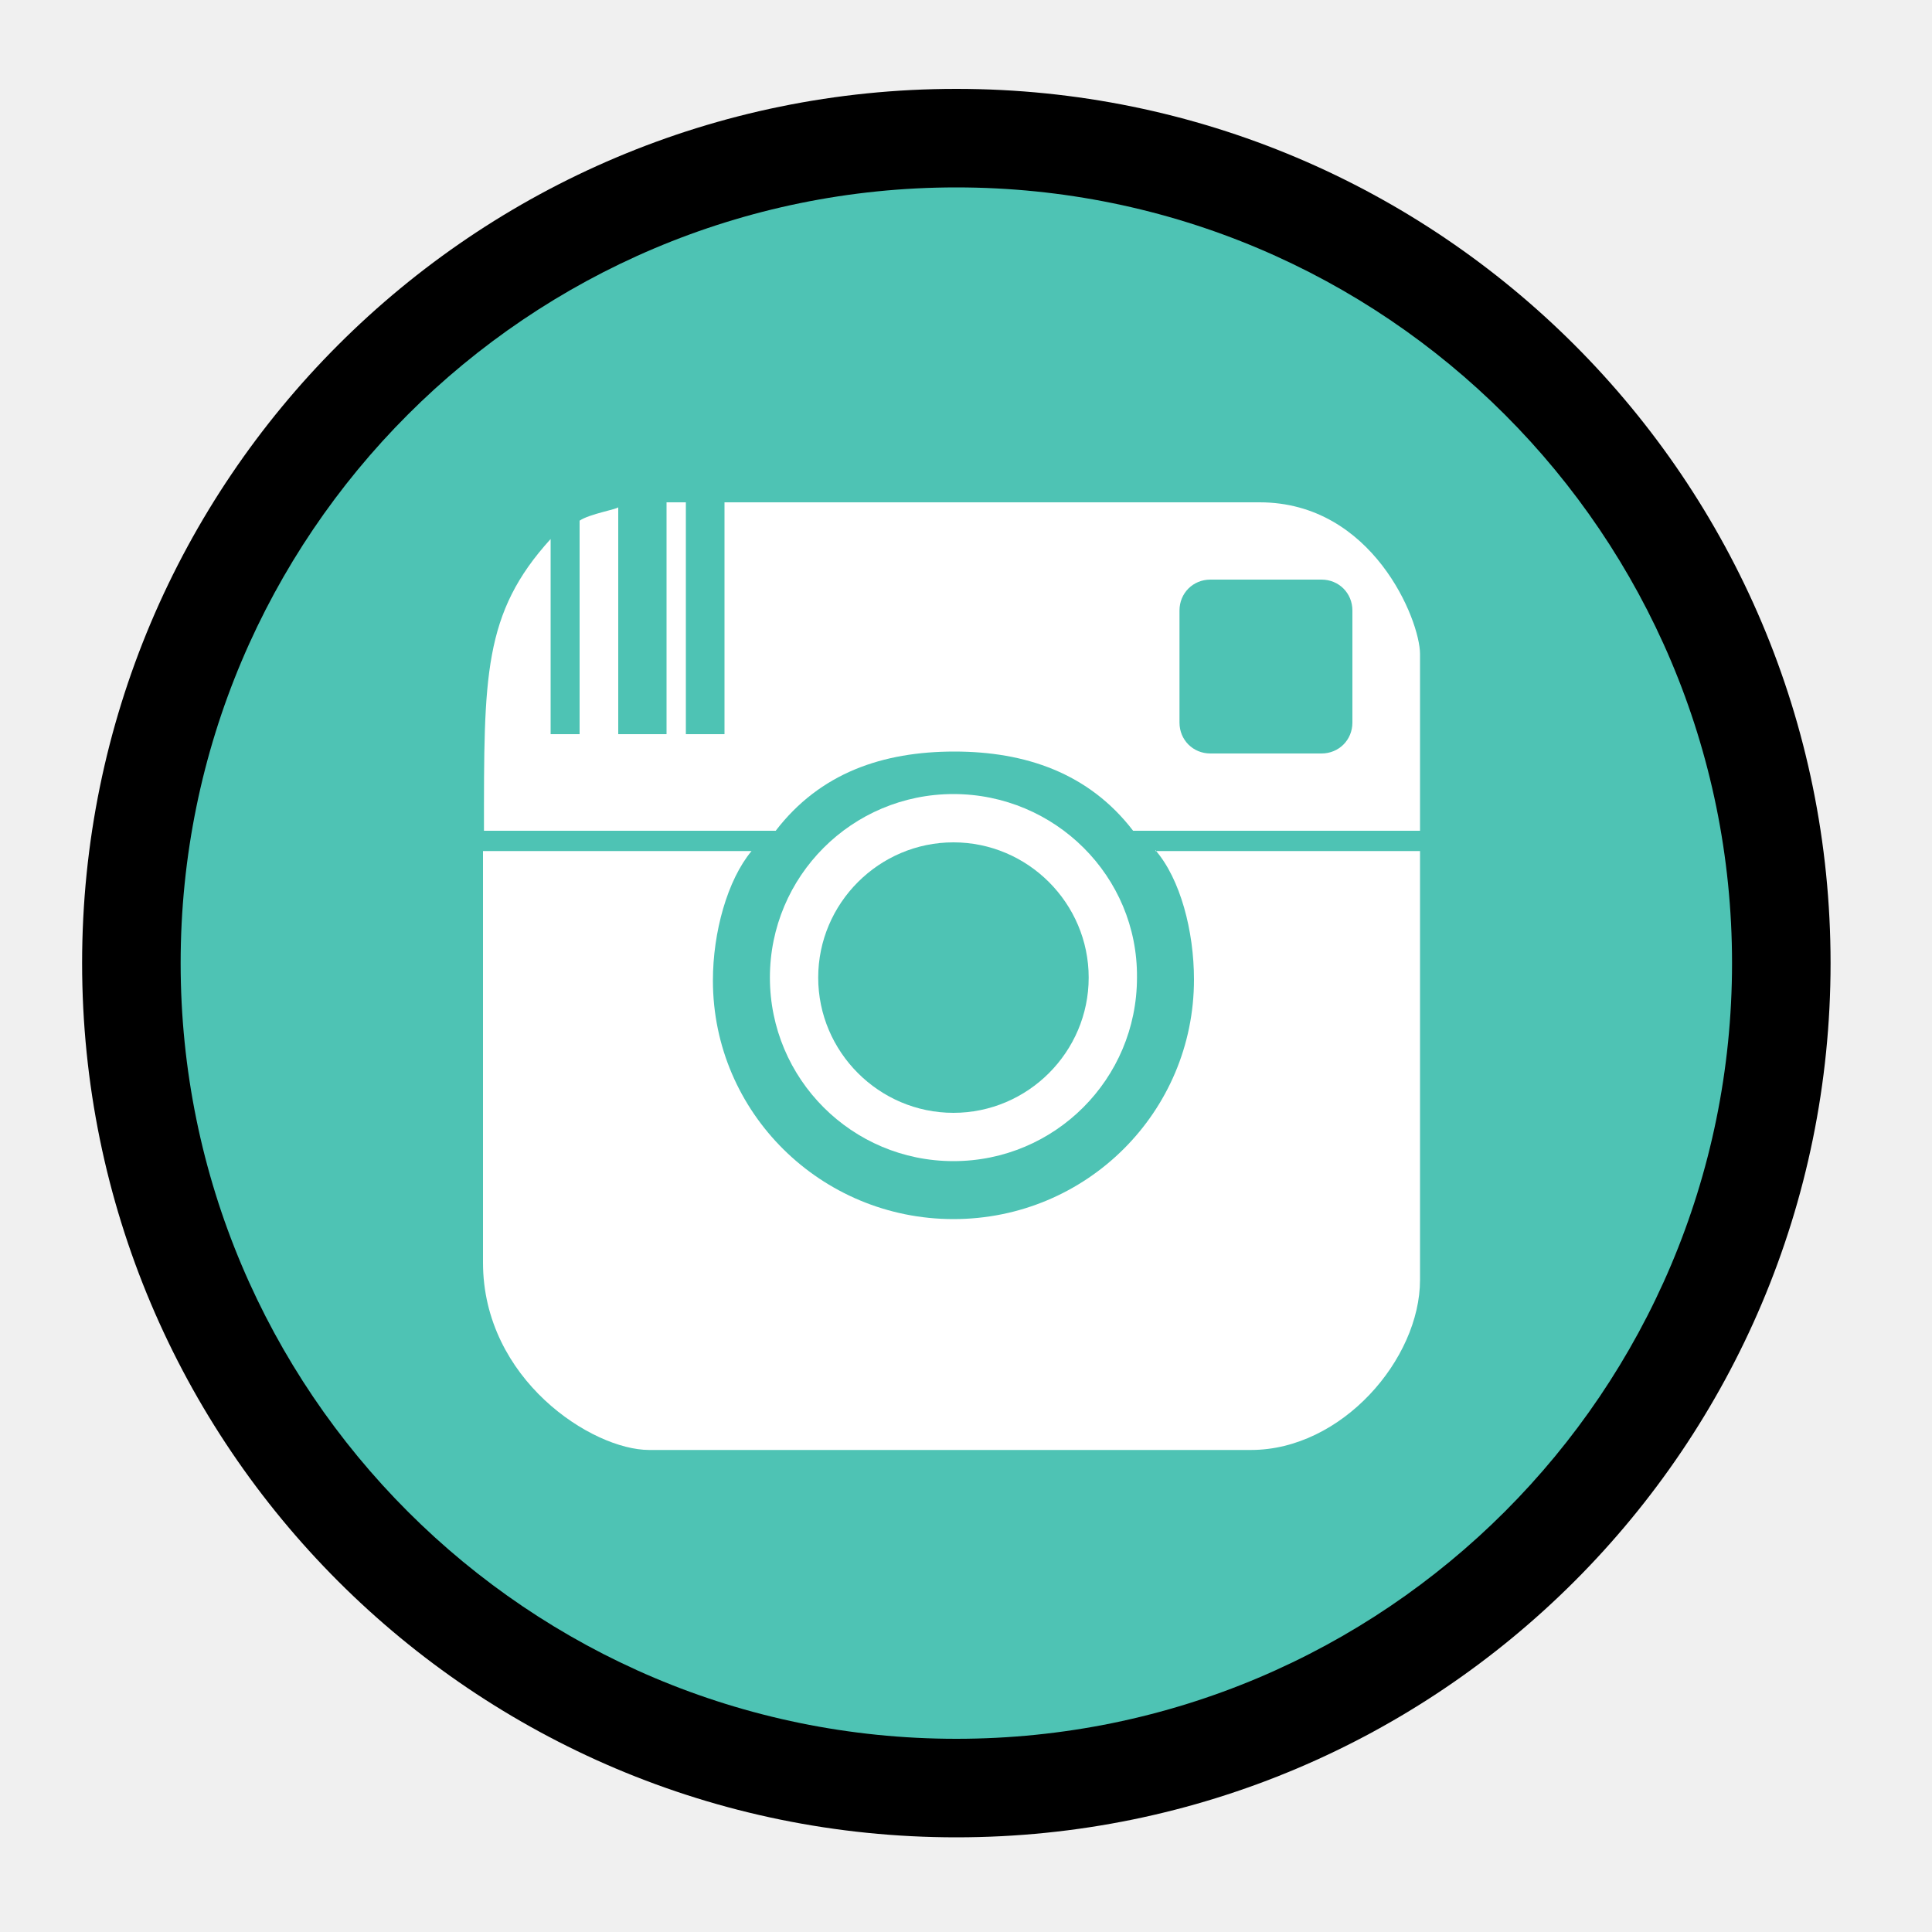
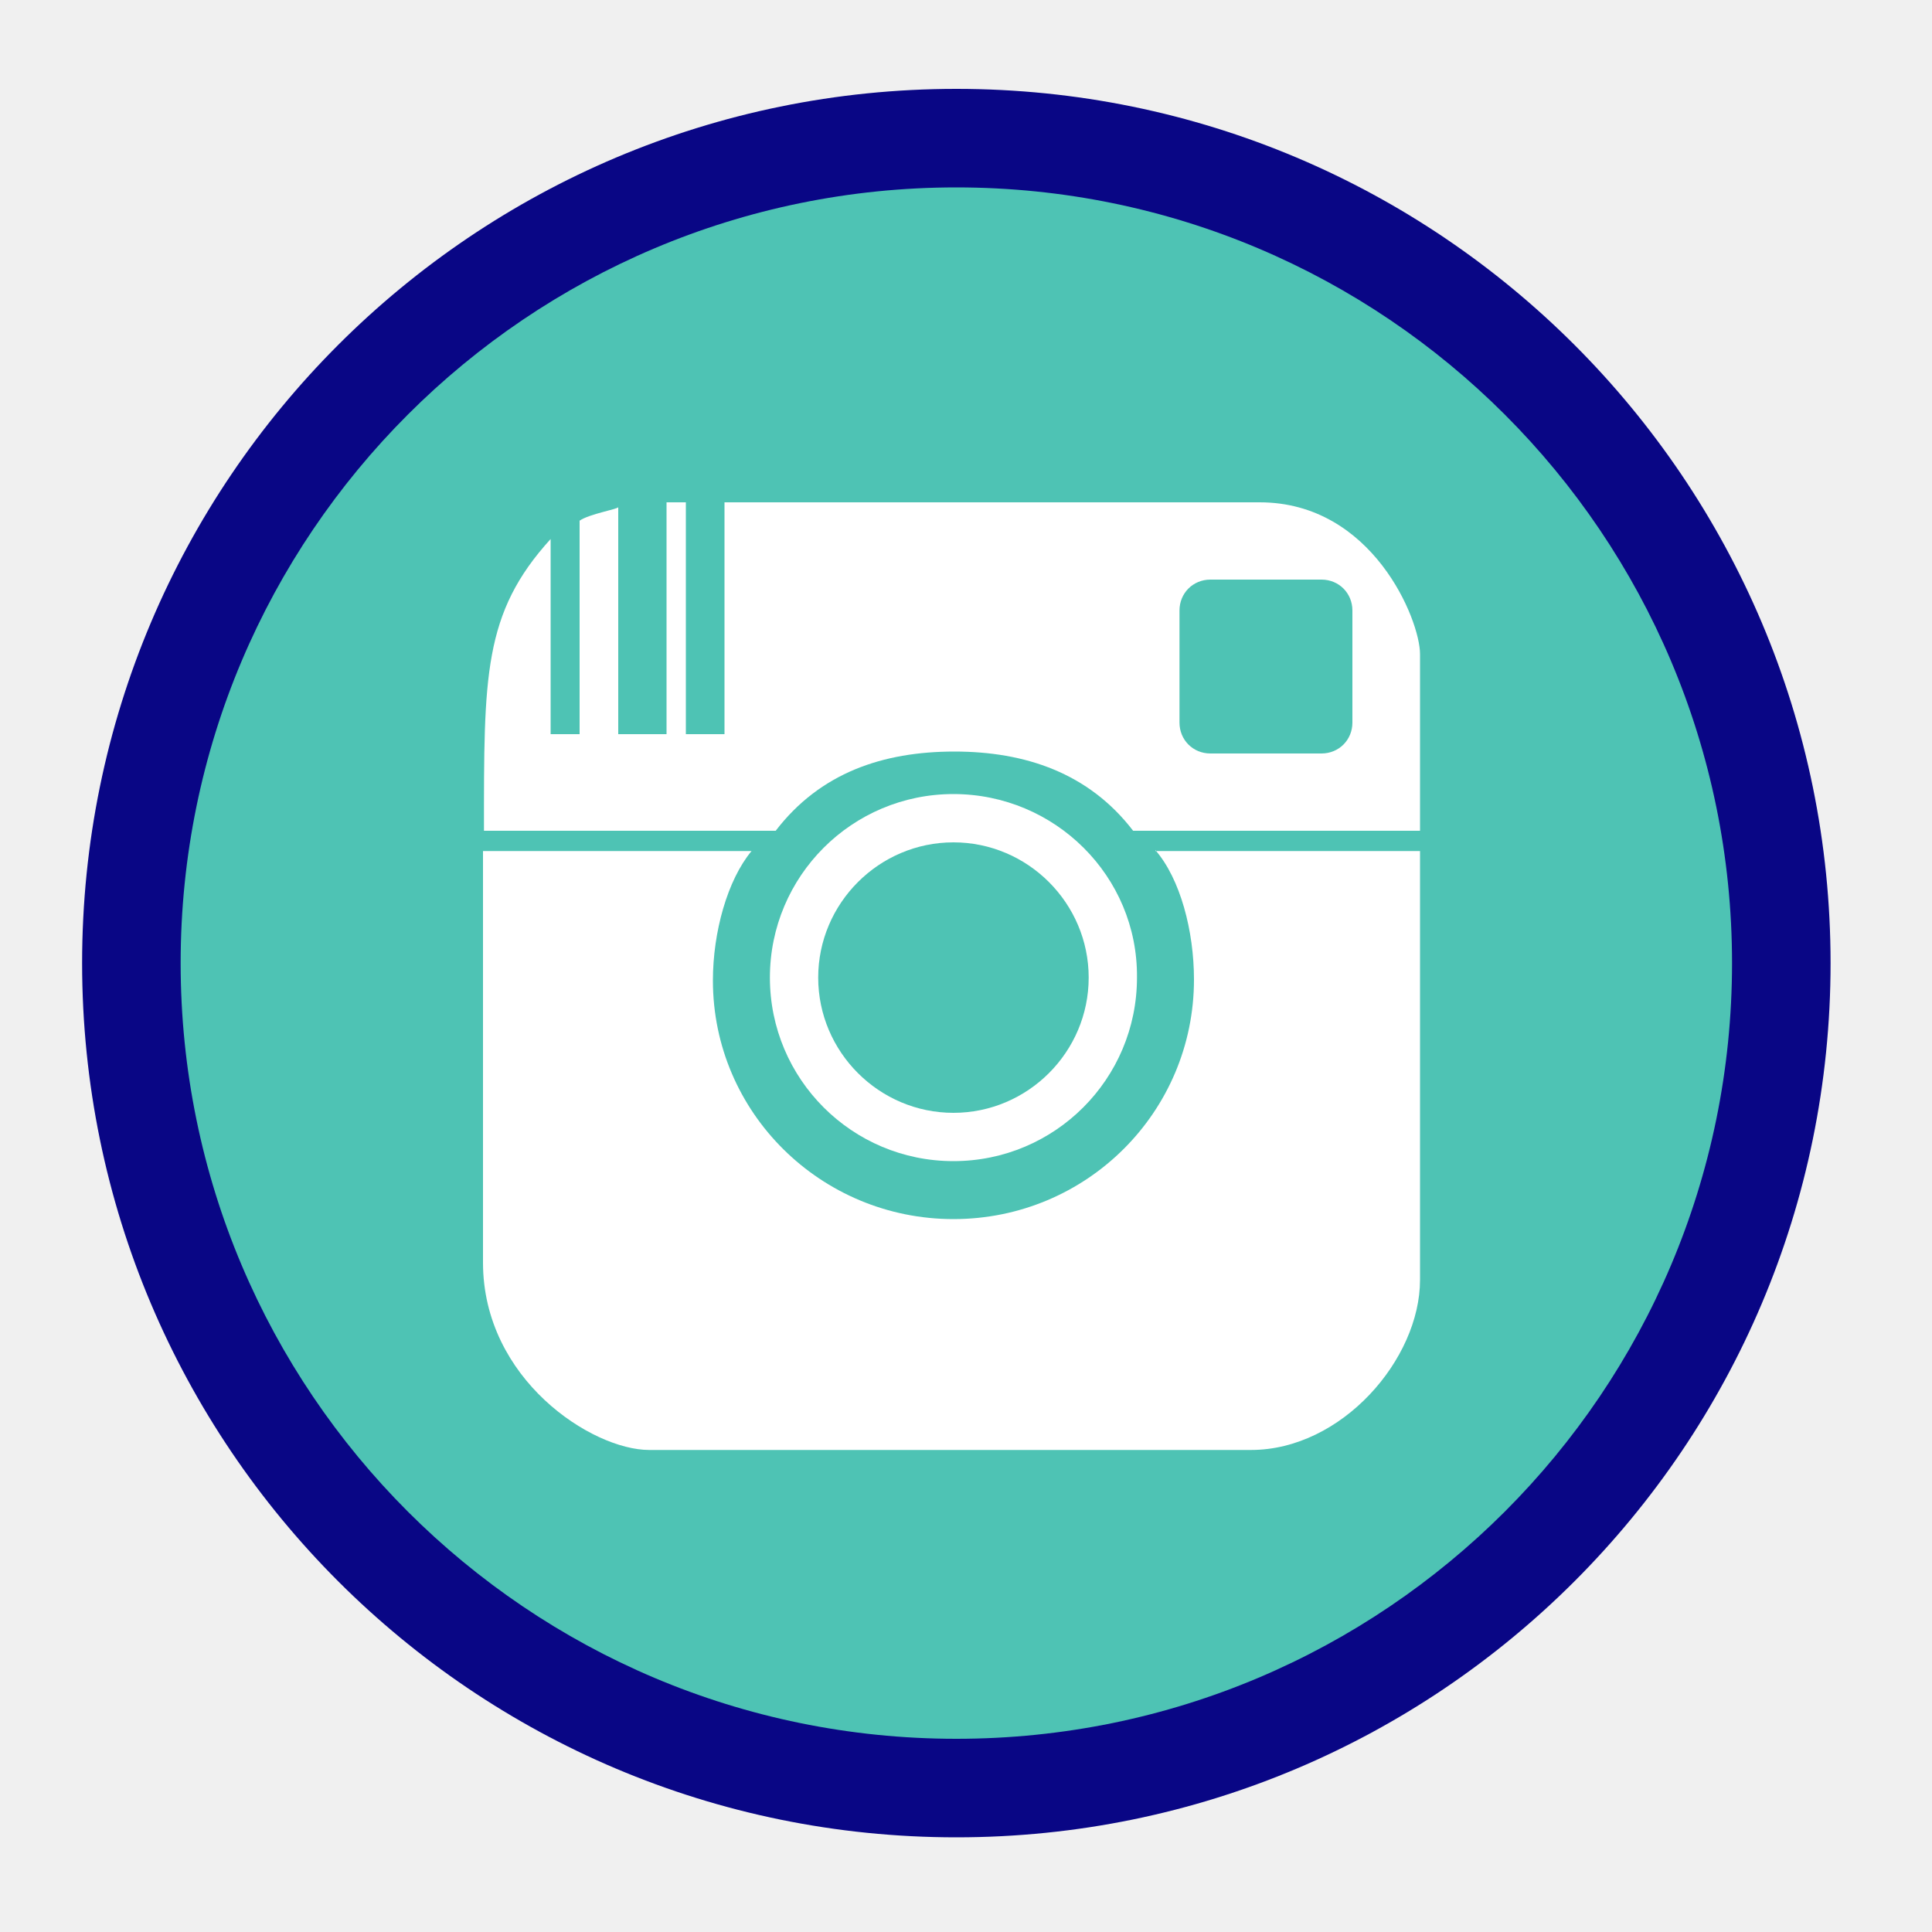
<svg xmlns="http://www.w3.org/2000/svg" version="1.1" id="Layer_1" x="0px" y="0px" width="200px" height="200px" viewBox="0 0 200 200" style="enable-background:new 0 0 200 200;" xml:space="preserve">
  <style type="text/css">
- 	.st0{fill:#4EC3B4;}
- 	.st1{fill:#FFFFFF;}
+ 	.st0{fill:#090685;}
+ 	.st1{fill:#4EC3B4;}
+ 	.st2{fill:#FFFFFF;}
</style>
-   <circle cx="99" cy="99.7" r="90.5" />
-   <circle class="st0" cx="99" cy="99.7" r="80.3" />
+   <circle class="st0" cx="99" cy="99.7" r="90.5" />
+   <circle class="st1" cx="99" cy="99.7" r="80.3" />
  <g>
-     <path class="st1" d="M119.6,88c2.6,3,4,8.4,4,13.4c0,13.7-11.1,24.8-24.9,24.8c-13.7,0-24.9-11-24.9-24.7c0-5,1.5-10.4,4-13.4H50   c0,0,0,37.1,0,42.6c0,12.1,11.3,19.4,17.2,19.4c5.5,0,52.9,0,62.3,0c9.4,0,17.5-9.4,17.5-17.6c0-5.4,0-44.4,0-44.4H119.6z" />
-     <path class="st1" d="M130.4,52C118.7,52,75,52,75,52v24h-4V52h-2v24h-5V52.5c0,0.2-3,0.7-4,1.4V76h-3V55.8C50,63.5,50.1,70,50.1,86   h30.2c4.6-6,11.1-8.2,18.5-8.2c7.3,0,13.9,2.2,18.5,8.2H147c0,0,0-14.8,0-18.3S142.1,52,130.4,52z M140,74.8c0,1.8-1.4,3.2-3.2,3.2   h-11.5c-1.8,0-3.2-1.4-3.2-3.2V63.2c0-1.8,1.4-3.2,3.2-3.2h11.5c1.8,0,3.2,1.4,3.2,3.2V74.8z" />
-     <path class="st1" d="M98.7,82.2c-10.5,0-19,8.5-19,19c0,10.5,8.5,19,19,19c10.5,0,19-8.5,19-19C117.8,90.7,109.2,82.2,98.7,82.2z    M98.7,115.2c-7.7,0-14-6.3-14-14s6.3-14,14-14s14,6.3,14,14S106.4,115.2,98.7,115.2z" />
+     <path class="st2" d="M119.6,88c2.6,3,4,8.4,4,13.4c0,13.7-11.1,24.8-24.9,24.8c-13.7,0-24.9-11-24.9-24.7c0-5,1.5-10.4,4-13.4H50   c0,0,0,37.1,0,42.6c0,12.1,11.3,19.4,17.2,19.4c5.5,0,52.9,0,62.3,0c9.4,0,17.5-9.4,17.5-17.6c0-5.4,0-44.4,0-44.4H119.6z" />
+     <path class="st2" d="M130.4,52C118.7,52,75,52,75,52v24h-4V52h-2v24h-5V52.5c0,0.2-3,0.7-4,1.4V76h-3V55.8C50,63.5,50.1,70,50.1,86   h30.2c4.6-6,11.1-8.2,18.5-8.2c7.3,0,13.9,2.2,18.5,8.2H147c0,0,0-14.8,0-18.3S142.1,52,130.4,52z M140,74.8c0,1.8-1.4,3.2-3.2,3.2   h-11.5c-1.8,0-3.2-1.4-3.2-3.2V63.2c0-1.8,1.4-3.2,3.2-3.2h11.5c1.8,0,3.2,1.4,3.2,3.2V74.8z" />
+     <path class="st2" d="M98.7,82.2c-10.5,0-19,8.5-19,19c0,10.5,8.5,19,19,19c10.5,0,19-8.5,19-19C117.8,90.7,109.2,82.2,98.7,82.2z    M98.7,115.2c-7.7,0-14-6.3-14-14s6.3-14,14-14s14,6.3,14,14S106.4,115.2,98.7,115.2z" />
  </g>
  <g>
</g>
  <g>
</g>
  <g>
</g>
  <g>
</g>
  <g>
</g>
  <g>
</g>
  <g>
</g>
  <g>
</g>
  <g>
</g>
  <g>
</g>
  <g>
</g>
  <g>
</g>
  <g>
</g>
  <g>
</g>
  <g>
</g>
</svg>
